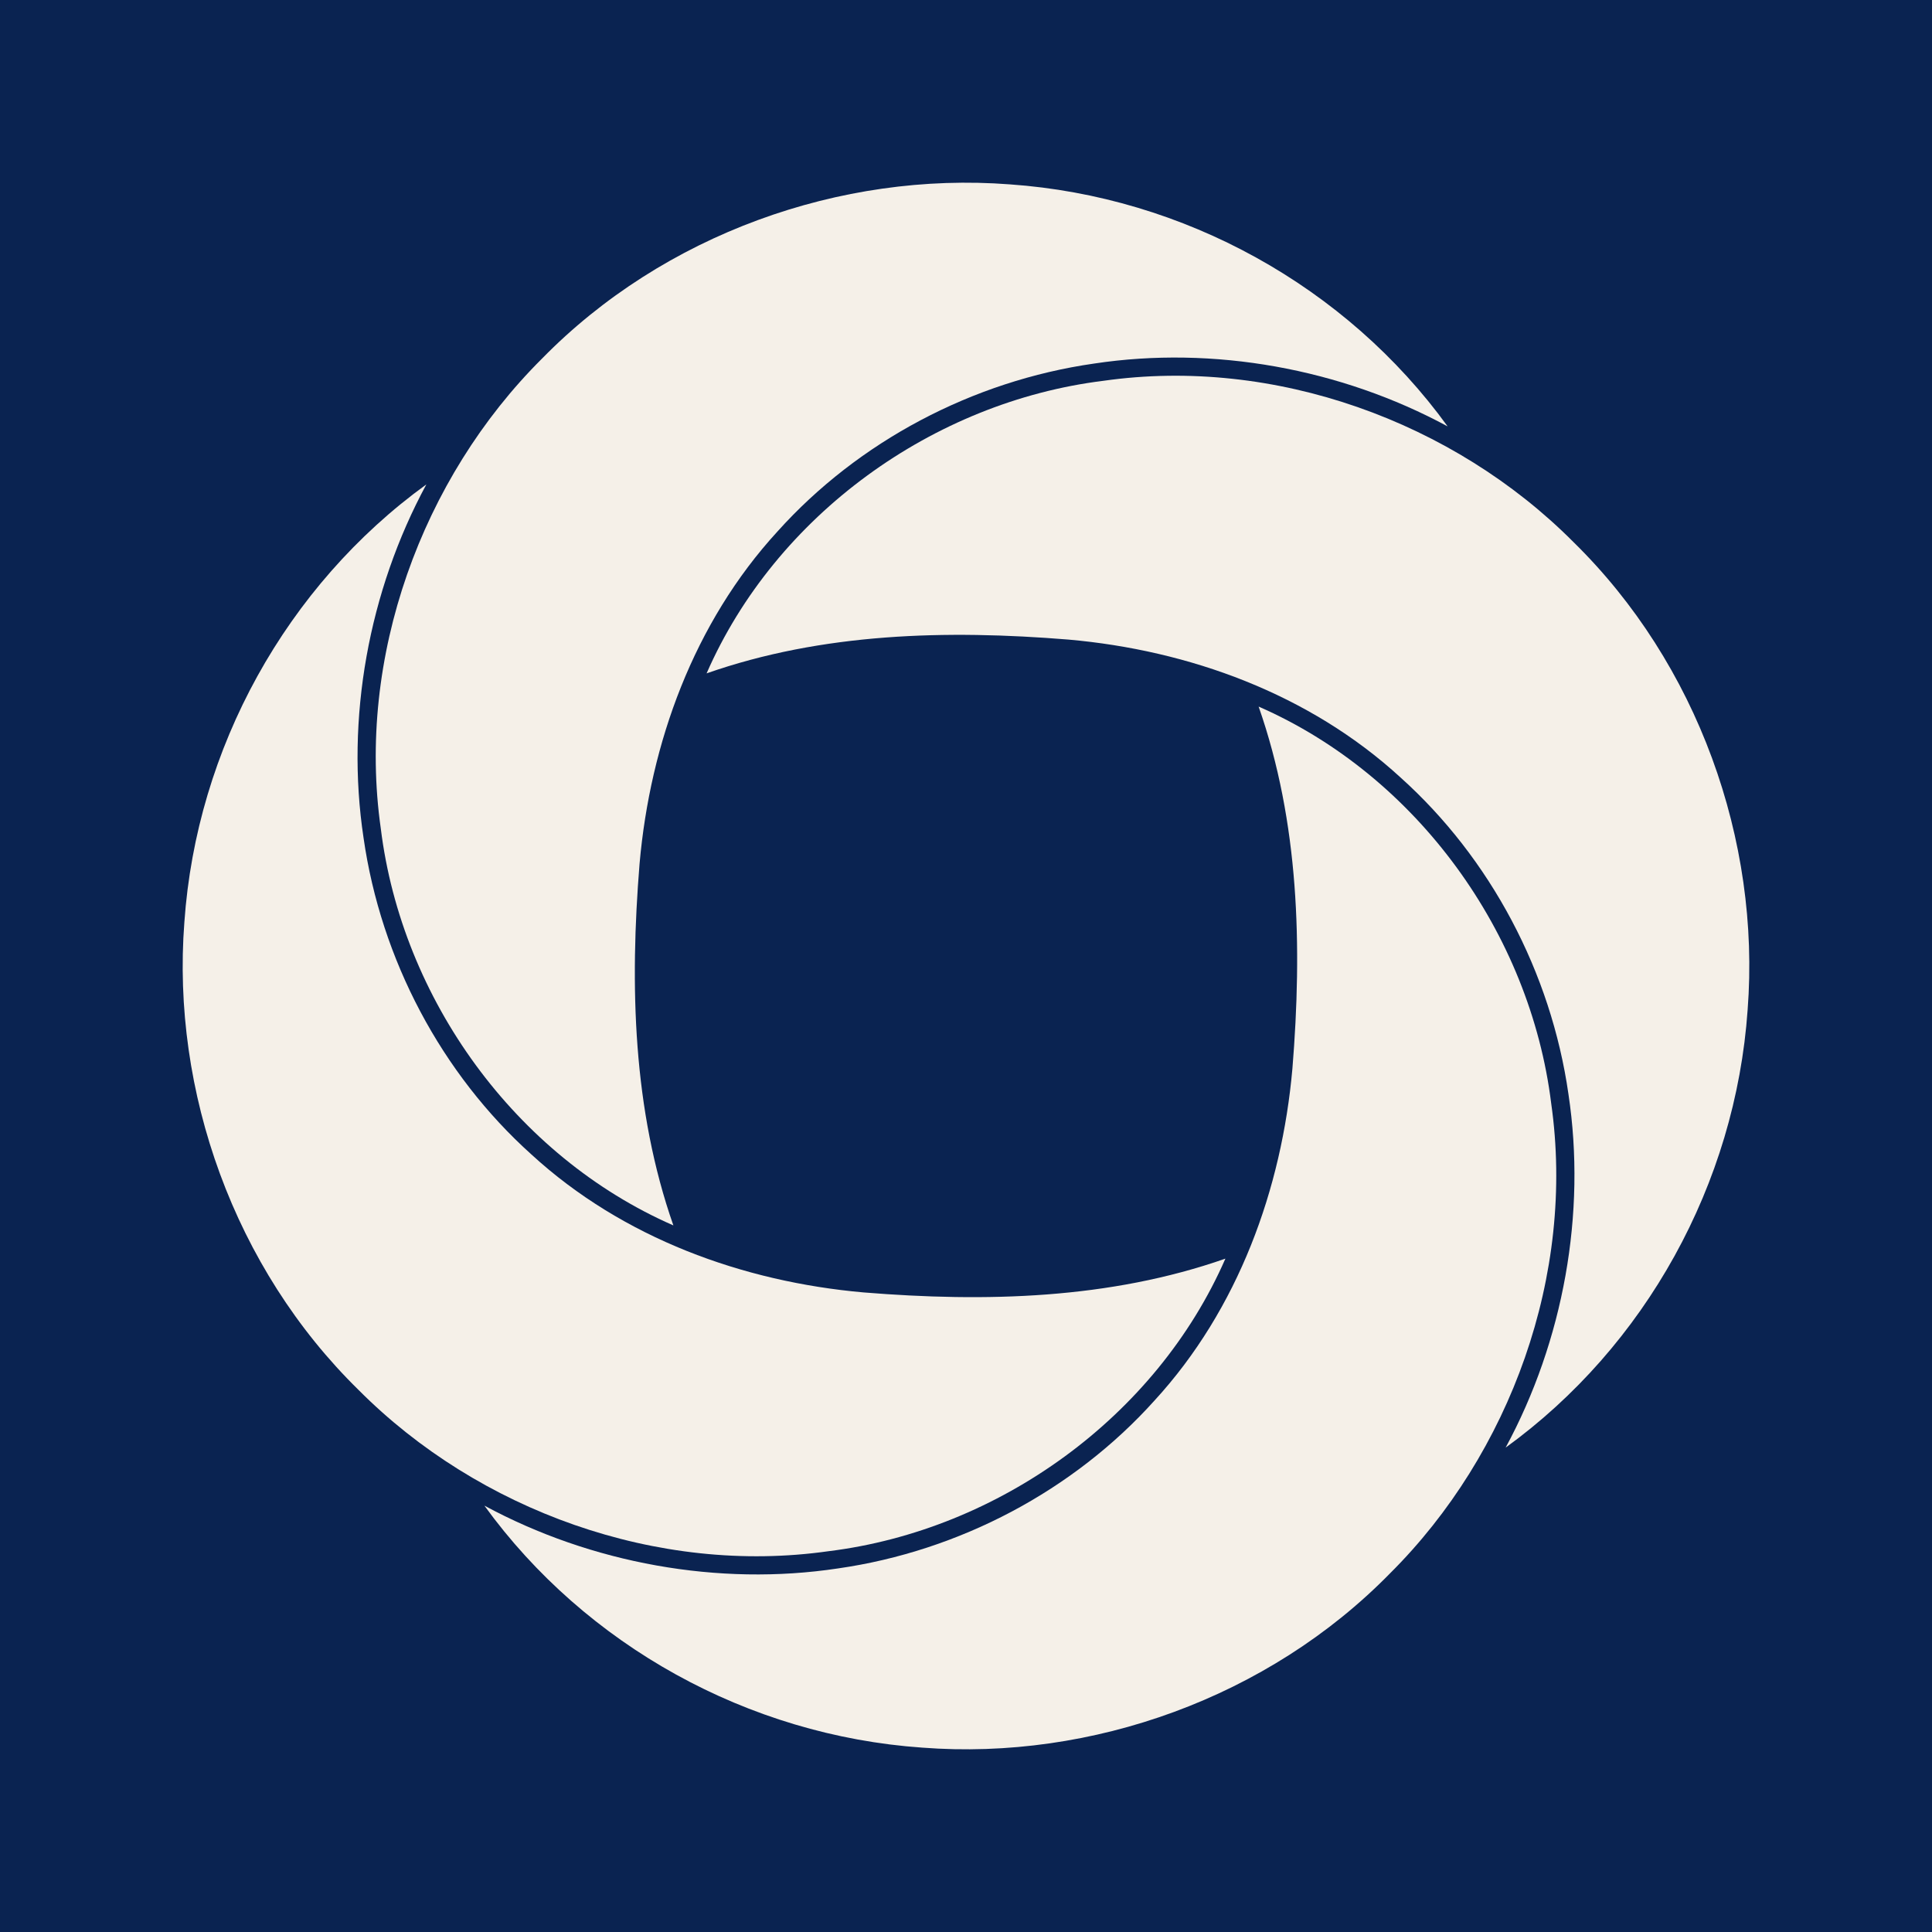
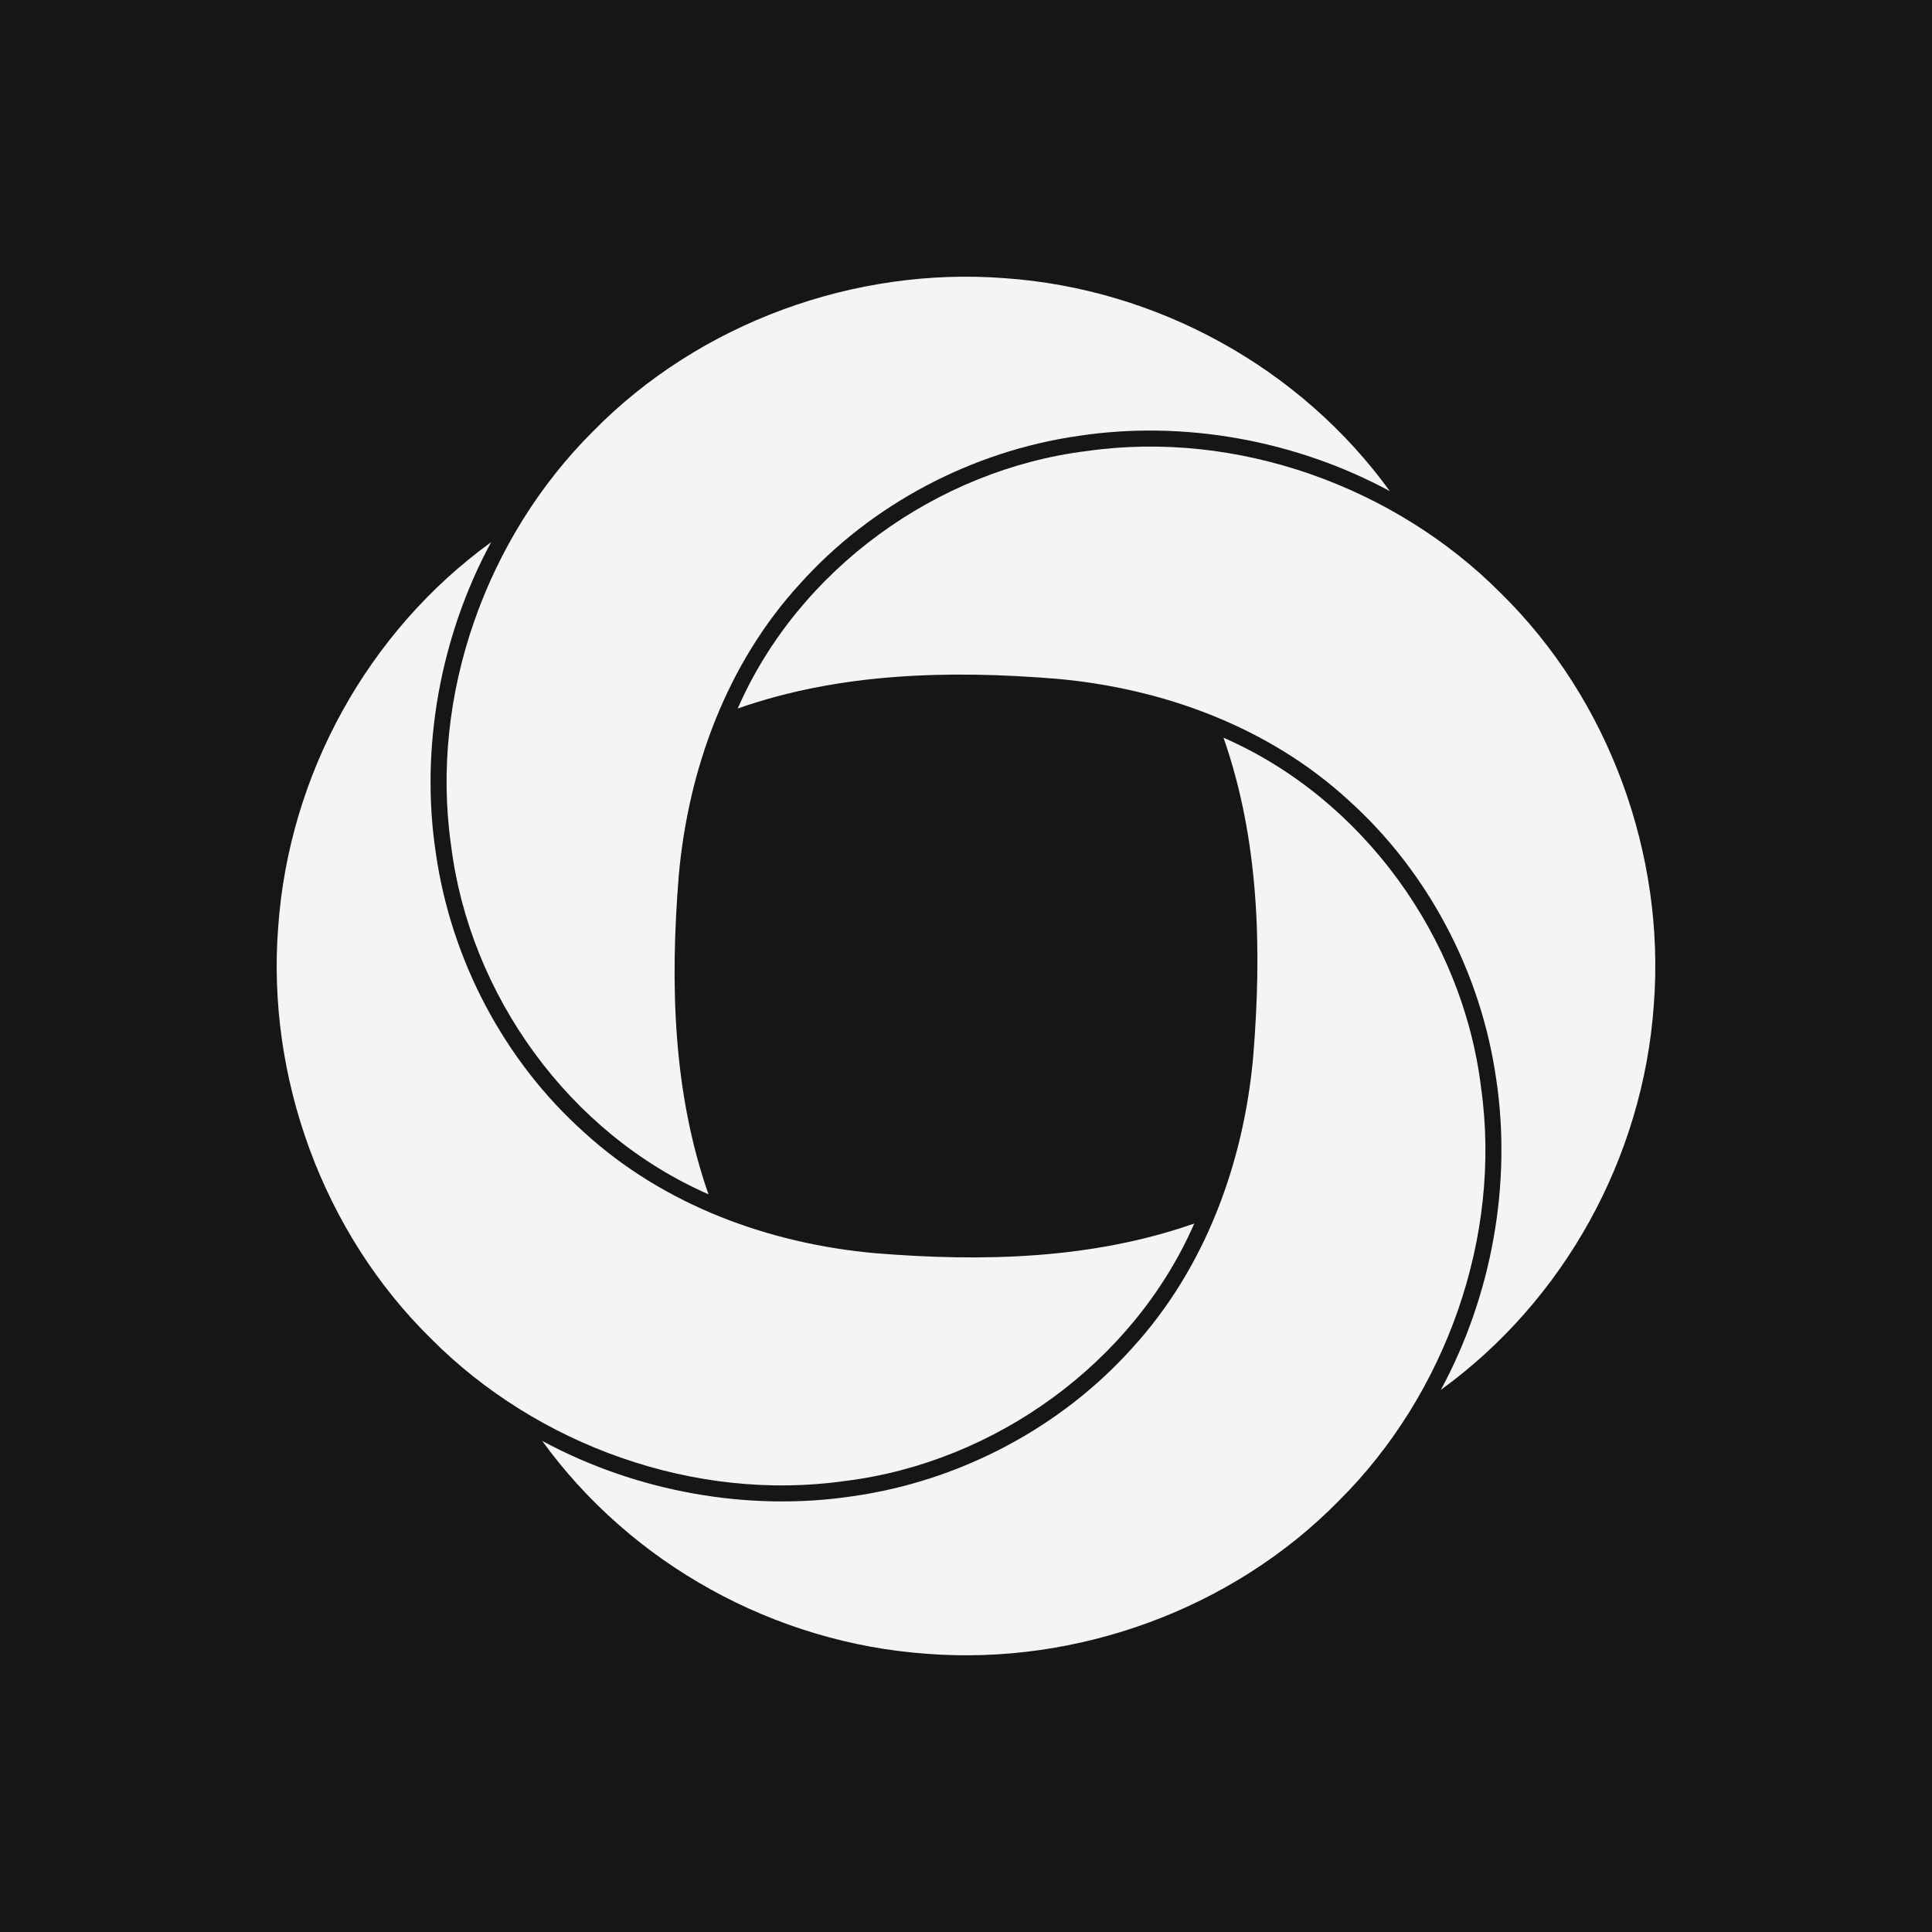
<svg xmlns="http://www.w3.org/2000/svg" width="512" height="512" viewBox="0 0 512 512" fill="none">
-   <rect width="512" height="512" fill="#0A2351" />
-   <g transform="translate(256, 256) scale(1.0) translate(-420, -492)">
-     <path d="M563.007 619.631C600.066 592.791 623.926 549.741 627.141 503.606C630.591 458.728 613.885 411.863 580.951 379.622C549.216 347.738 501.76 330.45 456.395 336.919C411.31 342.488 369.573 372.525 351.254 414.45C381.957 403.697 414.826 402.872 447.17 405.497C479.045 408.319 510.948 419.831 535.154 442.041C558.976 463.435 575.045 493.706 579.657 525.966C584.429 557.569 578.335 591.291 563.007 619.631Z" fill="#F5F0E8" />
-     <path d="M292.368 635.006C319.209 672.065 362.259 695.925 408.393 699.14C453.271 702.59 500.137 685.884 532.378 652.95C564.262 621.215 581.549 573.759 575.081 528.394C569.512 483.309 539.474 441.572 497.549 423.253C508.303 453.956 509.128 486.825 506.503 519.169C503.681 551.044 492.168 582.947 469.959 607.153C448.565 630.975 418.293 647.044 386.034 651.656C354.431 656.428 320.709 650.334 292.368 635.006Z" fill="#F5F0E8" />
-     <path d="M276.993 364.369C239.934 391.209 216.074 434.259 212.859 480.394C209.409 525.272 226.115 572.137 259.049 604.378C290.784 636.262 338.24 653.55 383.605 647.081C428.69 641.512 470.427 611.475 488.746 569.55C458.043 580.303 425.174 581.128 392.83 578.503C360.955 575.681 329.052 564.169 304.846 541.959C281.024 520.565 264.955 490.294 260.343 458.034C255.571 426.431 261.665 392.709 276.993 364.369Z" fill="#F5F0E8" />
-     <path d="M547.632 348.994C520.791 311.935 477.741 288.075 431.607 284.86C386.729 281.41 339.863 298.116 307.622 331.05C275.738 362.785 258.451 410.241 264.919 455.606C270.488 500.691 300.526 542.428 342.451 560.747C331.697 530.044 330.872 497.175 333.497 464.831C336.319 432.956 347.832 401.053 370.041 376.847C391.435 353.025 421.707 336.956 453.966 332.344C485.569 327.572 519.291 333.666 547.632 348.994Z" fill="#F5F0E8" />
+   <rect width="512" height="512" fill="#161615" />
+   <g transform="translate(256, 256) scale(0.88) translate(-420, -492)">
+     <path d="M563.007 619.631C600.066 592.791 623.926 549.741 627.141 503.606C630.591 458.728 613.885 411.863 580.951 379.622C549.216 347.738 501.76 330.45 456.395 336.919C411.31 342.488 369.573 372.525 351.254 414.45C381.957 403.697 414.826 402.872 447.17 405.497C479.045 408.319 510.948 419.831 535.154 442.041C558.976 463.435 575.045 493.706 579.657 525.966C584.429 557.569 578.335 591.291 563.007 619.631Z" fill="#F4F4F2" />
+     <path d="M292.368 635.006C319.209 672.065 362.259 695.925 408.393 699.14C453.271 702.59 500.137 685.884 532.378 652.95C564.262 621.215 581.549 573.759 575.081 528.394C569.512 483.309 539.474 441.572 497.549 423.253C508.303 453.956 509.128 486.825 506.503 519.169C503.681 551.044 492.168 582.947 469.959 607.153C448.565 630.975 418.293 647.044 386.034 651.656C354.431 656.428 320.709 650.334 292.368 635.006Z" fill="#F4F4F2" />
+     <path d="M276.993 364.369C239.934 391.209 216.074 434.259 212.859 480.394C209.409 525.272 226.115 572.137 259.049 604.378C290.784 636.262 338.24 653.55 383.605 647.081C428.69 641.512 470.427 611.475 488.746 569.55C458.043 580.303 425.174 581.128 392.83 578.503C360.955 575.681 329.052 564.169 304.846 541.959C281.024 520.565 264.955 490.294 260.343 458.034C255.571 426.431 261.665 392.709 276.993 364.369Z" fill="#F4F4F2" />
+     <path d="M547.632 348.994C520.791 311.935 477.741 288.075 431.607 284.86C386.729 281.41 339.863 298.116 307.622 331.05C275.738 362.785 258.451 410.241 264.919 455.606C270.488 500.691 300.526 542.428 342.451 560.747C331.697 530.044 330.872 497.175 333.497 464.831C336.319 432.956 347.832 401.053 370.041 376.847C391.435 353.025 421.707 336.956 453.966 332.344C485.569 327.572 519.291 333.666 547.632 348.994Z" fill="#F4F4F2" />
  </g>
</svg>
